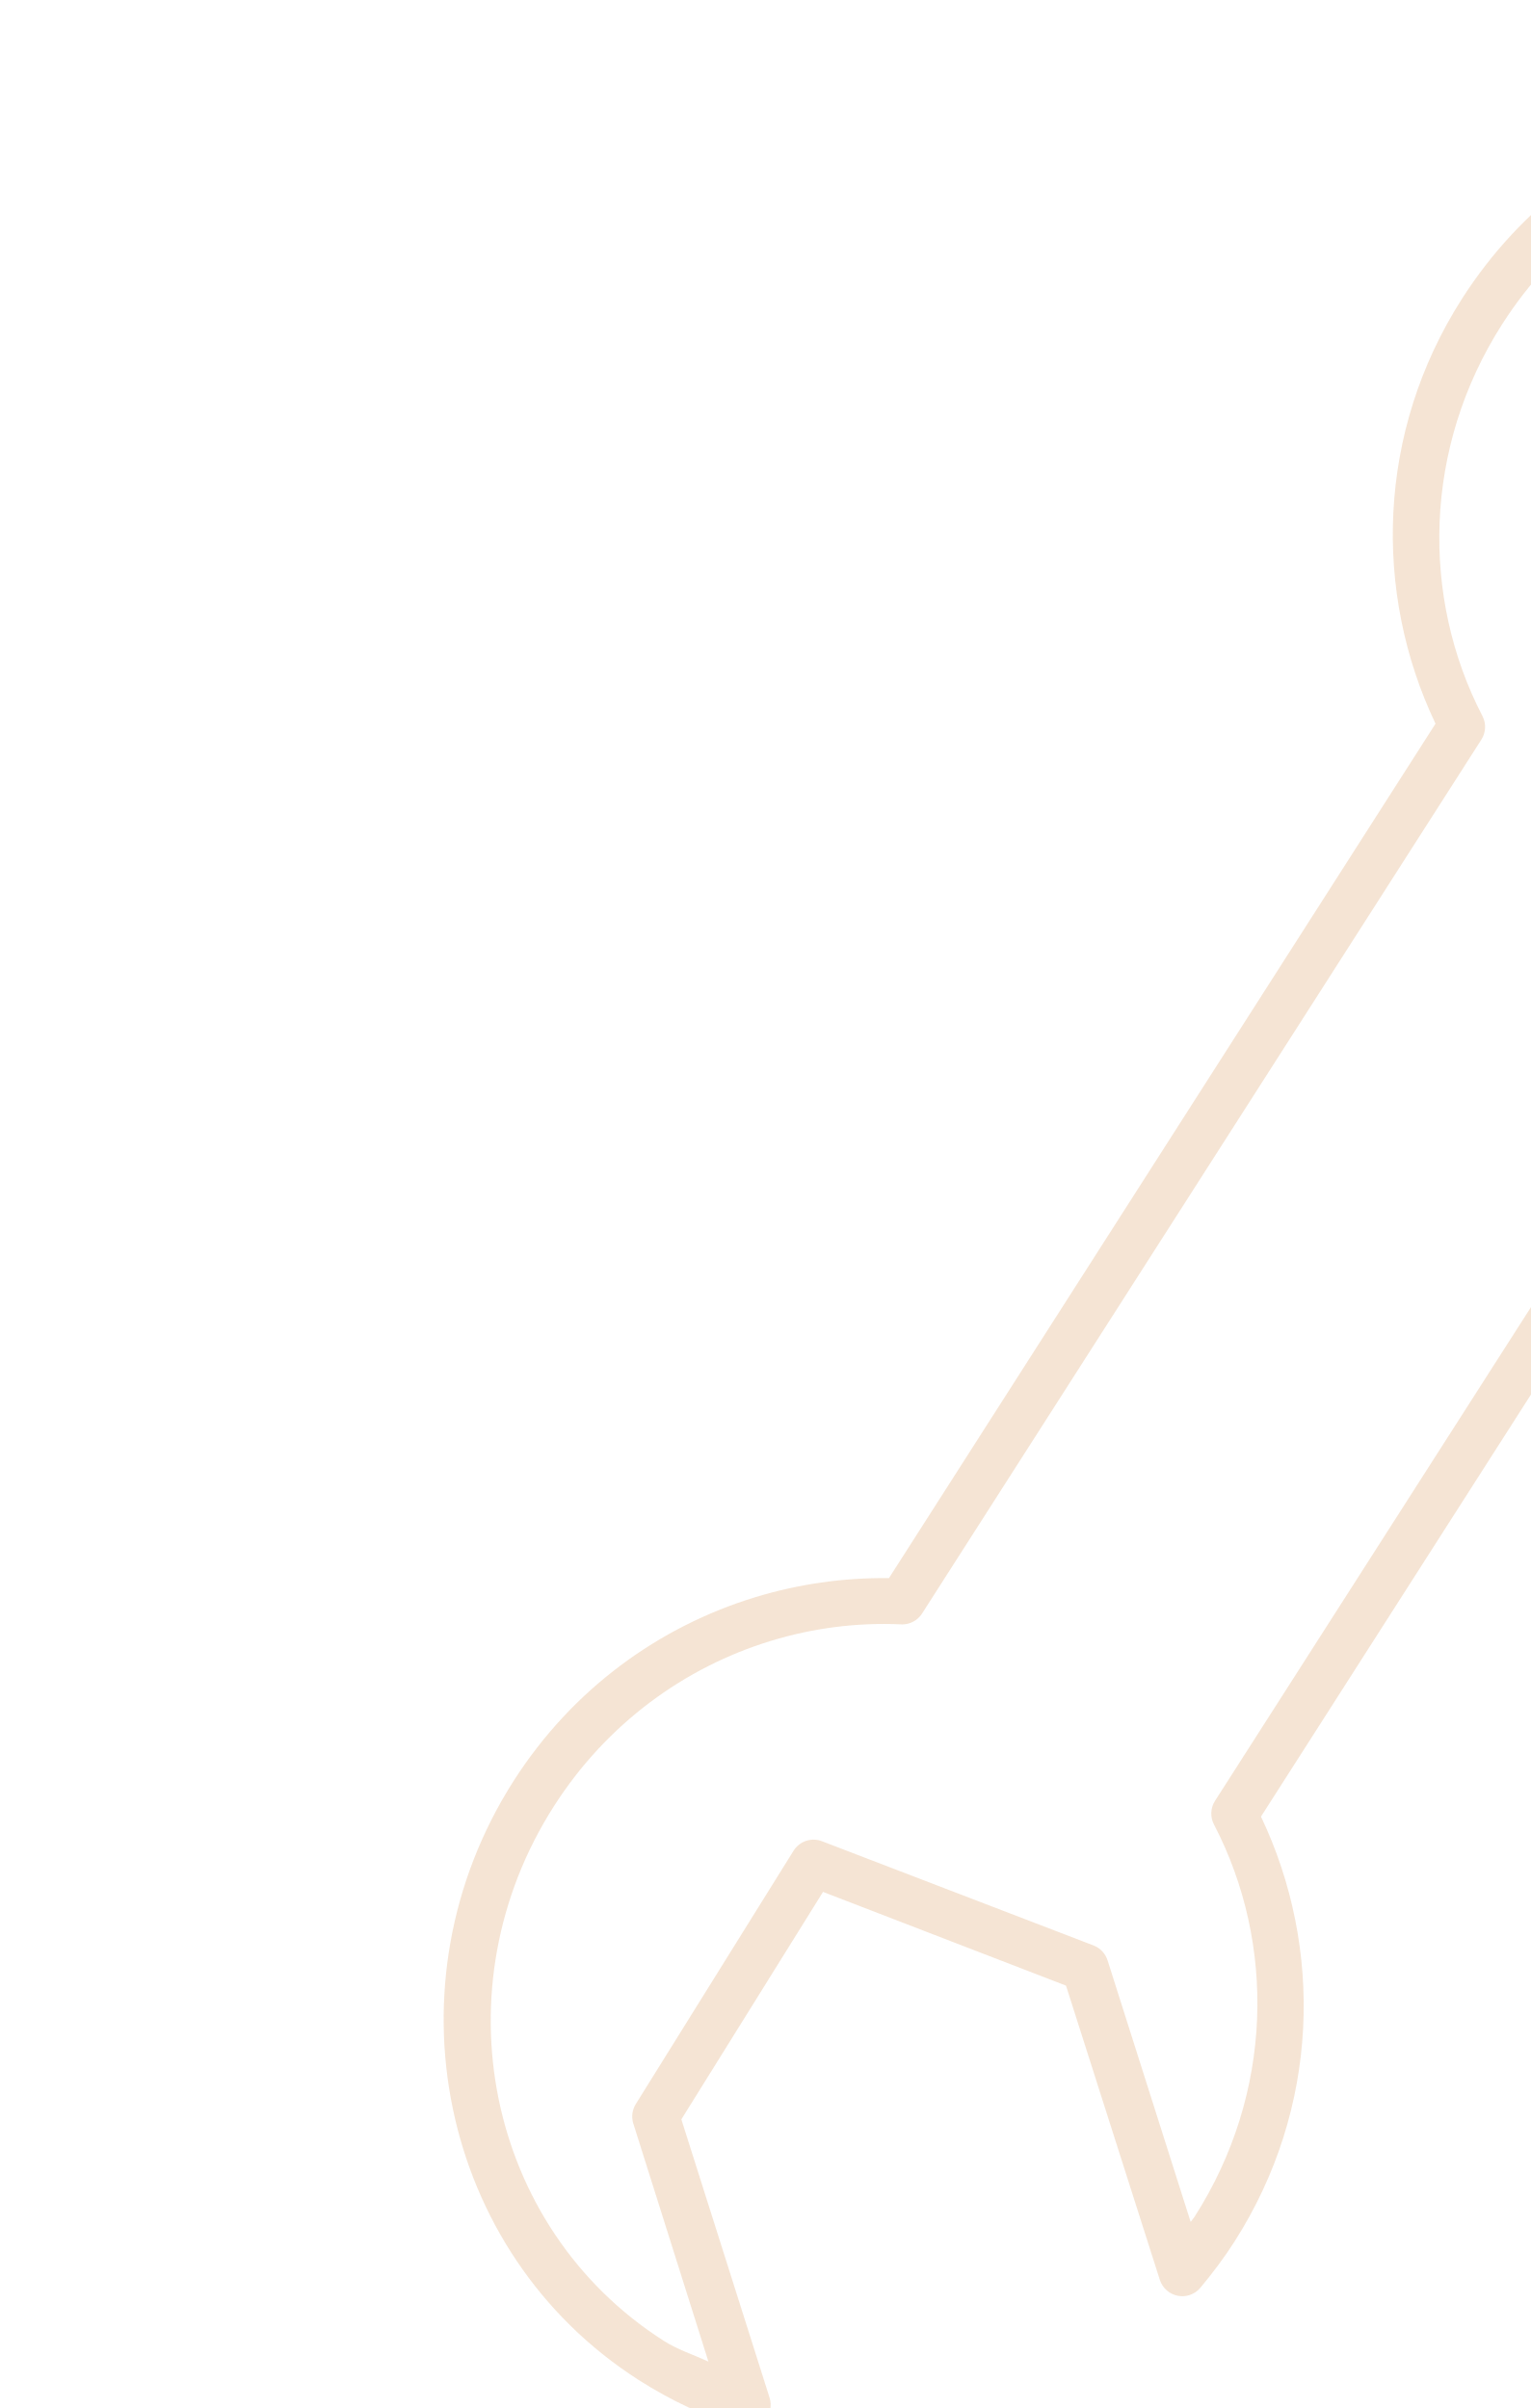
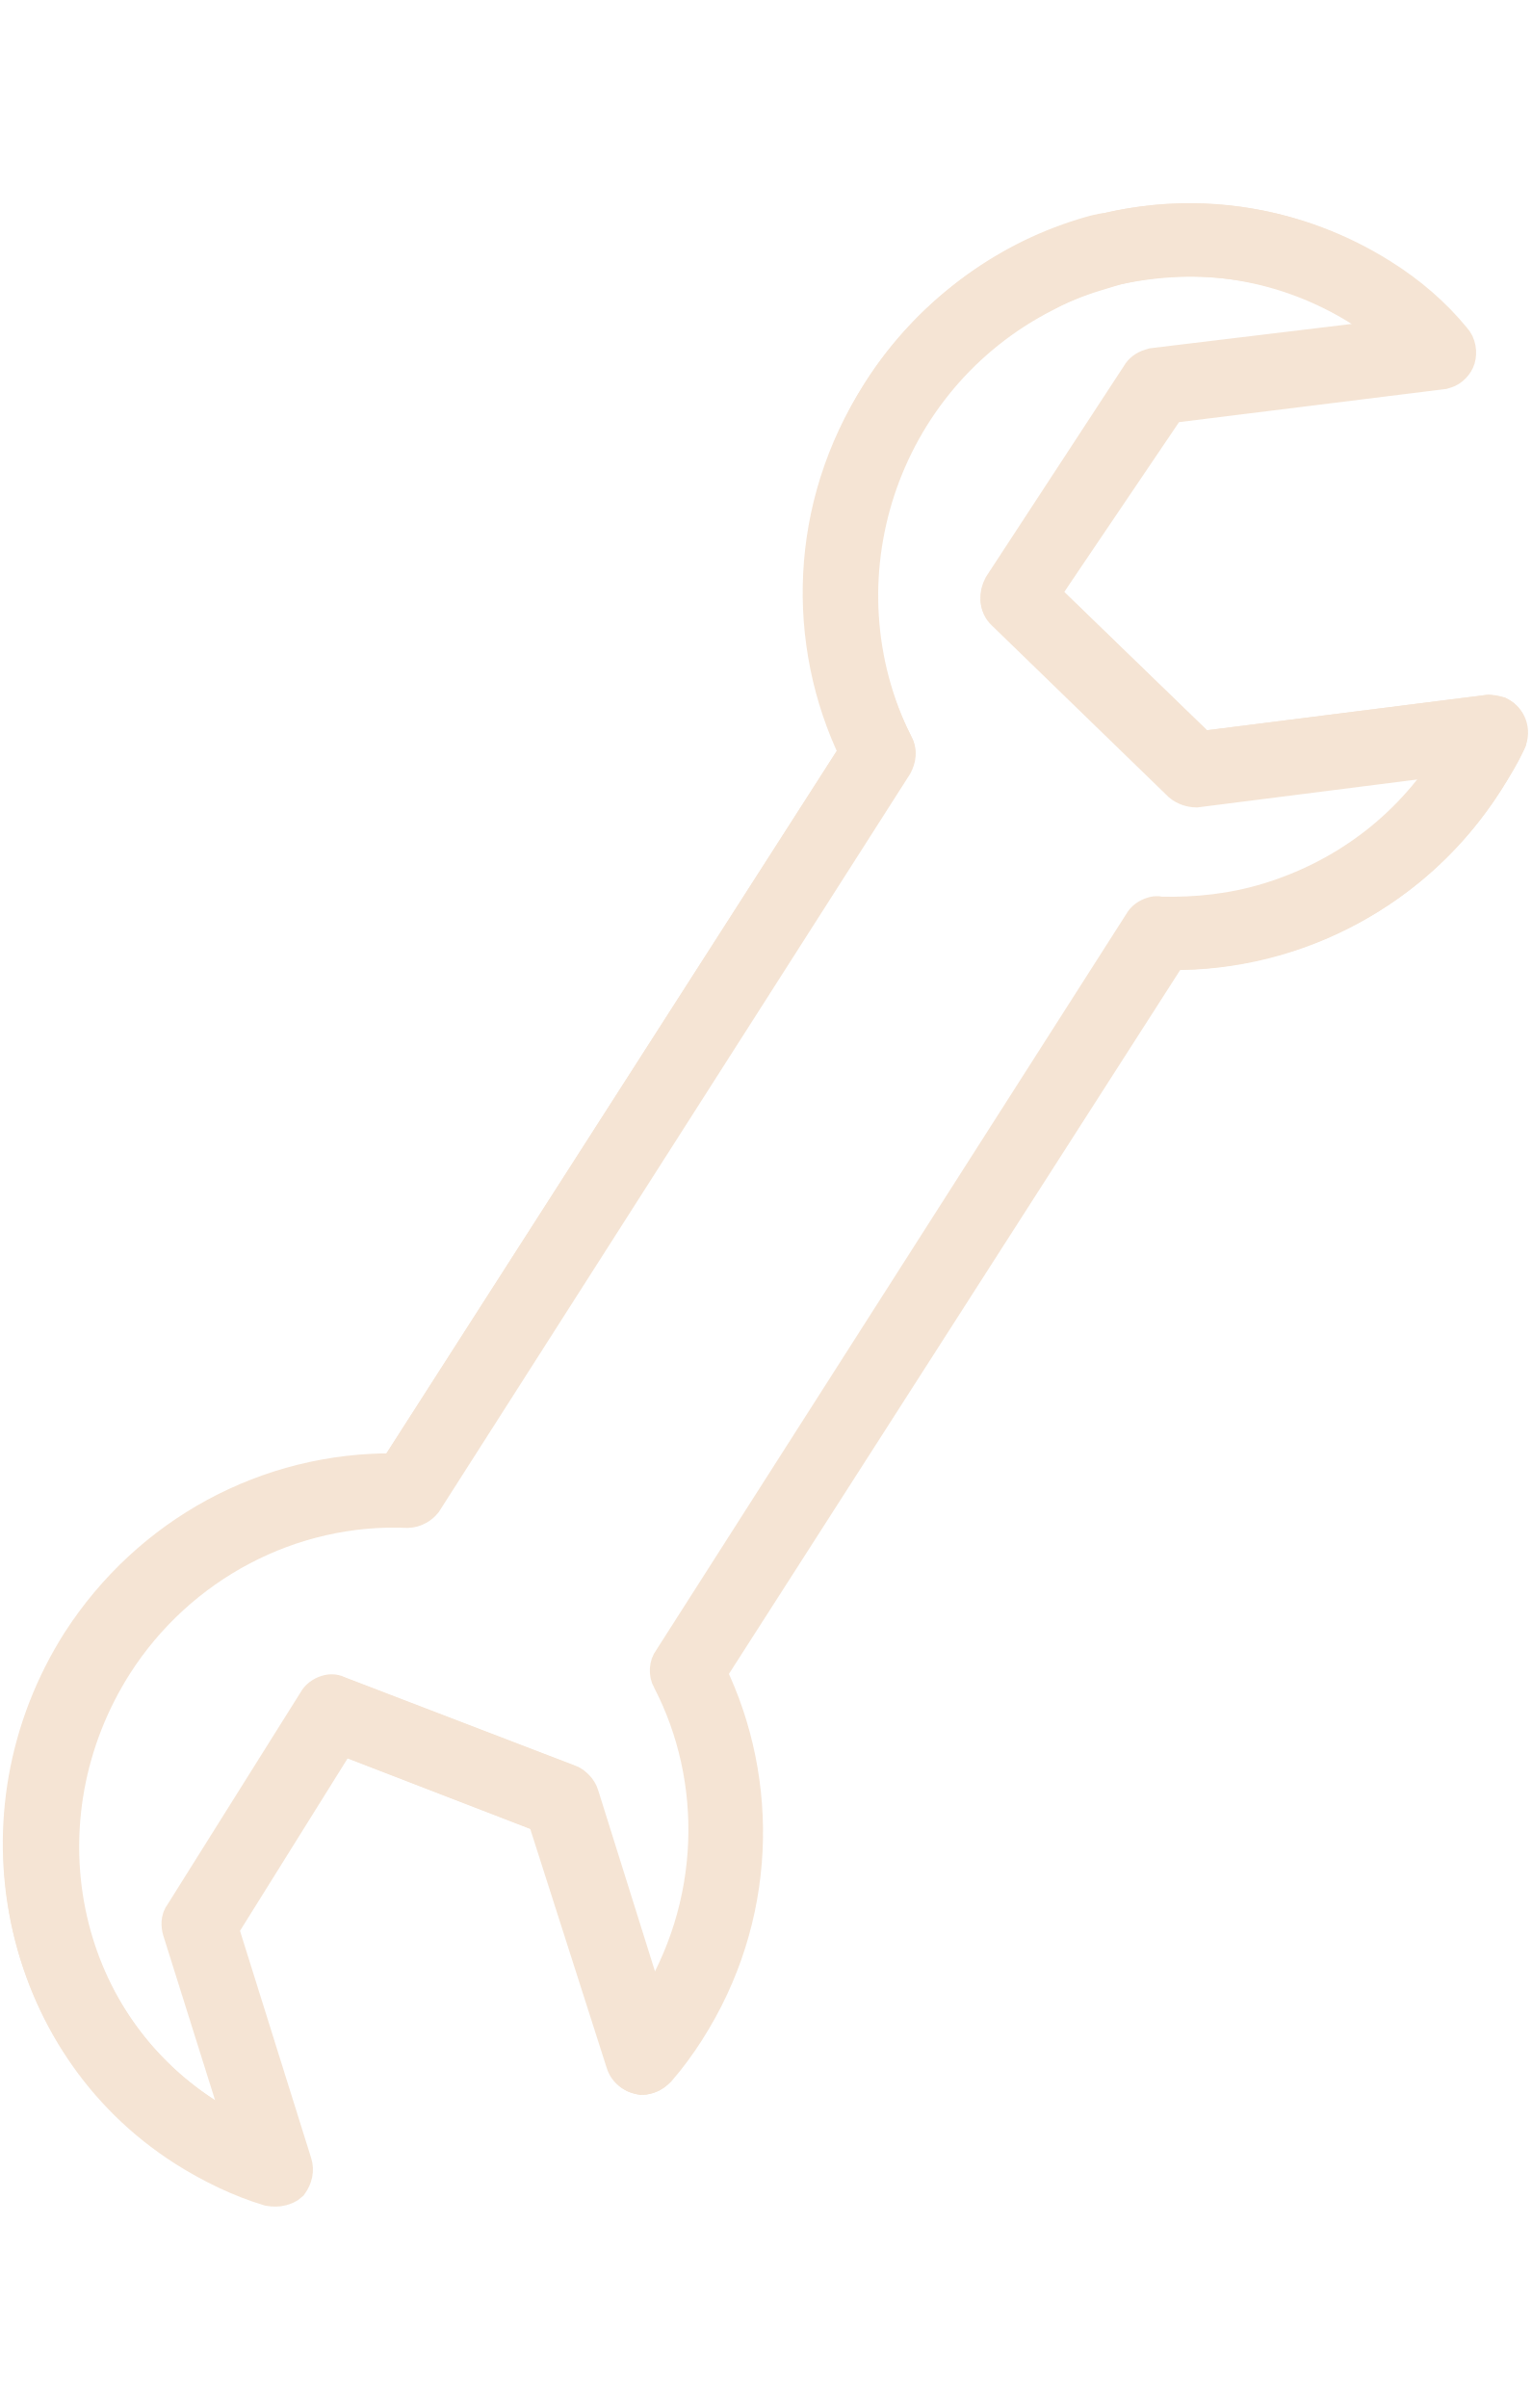
- <svg xmlns="http://www.w3.org/2000/svg" viewBox="0 0 90.15 141.849">
-   <g id="noun_spanner_2246851" transform="translate(-6.446 29.97) rotate(-17)" opacity="0.2">
-     <g id="Group_26" data-name="Group 26" transform="translate(4.003 8.955)">
-       <g id="Path_307" data-name="Path 307" transform="translate(-4.003 -961.317)" fill="none">
-         <path d="M110.785,961.377a26.068,26.068,0,0,0-18.668,6.208A25.8,25.8,0,0,0,83.3,991.07l-45.5,38.723a25.782,25.782,0,0,0-24.615,4.949c-10.814,9.2-12.308,25.305-3.3,35.9a24.569,24.569,0,0,0,4.906,4.428,1.389,1.389,0,0,0,2.171-1.172l-.174-17.191,11.895-10.375,12.068,9.464.217,18.19a1.389,1.389,0,0,0,2.171,1.129,26.649,26.649,0,0,0,2.692-2,25.8,25.8,0,0,0,8.813-23.485l45.5-38.723a25.858,25.858,0,0,0,24.615-4.949,27.587,27.587,0,0,0,2.344-2.3,1.389,1.389,0,0,0-.781-2.3L106.4,997.93l-7.424-13.5,12.155-10.071,19.015,3.3a1.389,1.389,0,0,0,1.519-1.953,24.755,24.755,0,0,0-20.882-14.326Zm-.217,2.778a21.981,21.981,0,0,1,15.367,7.684,20.652,20.652,0,0,1,1.606,2.562l-16.584-2.909a1.39,1.39,0,0,0-1.129.3l-13.5,11.244a1.389,1.389,0,0,0-.347,1.736l8.292,15.064a1.39,1.39,0,0,0,.955.694l17.929,3.082c-.077.067-.139.151-.217.217a23.063,23.063,0,0,1-22.7,4.254,1.389,1.389,0,0,0-1.346.26L52.351,1047.94a1.389,1.389,0,0,0-.478,1.346,23.113,23.113,0,0,1-7.857,21.749c-.1.084-.206.136-.3.217l-.174-16.149a1.389,1.389,0,0,0-.521-1.085l-13.5-10.549a1.39,1.39,0,0,0-1.78.043L14.5,1055.059a1.389,1.389,0,0,0-.478,1.042l.13,14.717a20.6,20.6,0,0,1-2.171-1.953c-8.011-9.423-6.659-23.74,3.039-31.994a23.059,23.059,0,0,1,22.7-4.255,1.389,1.389,0,0,0,1.346-.26L85.6,992.764a1.39,1.39,0,0,0,.478-1.3,23.381,23.381,0,0,1,24.485-27.306Z" stroke="none" />
-         <path d="M 109.042 961.317 C 109.624 961.317 110.206 961.337 110.785 961.377 L 110.784 961.377 C 117.292 961.822 123.558 964.762 128.063 970.06 C 129.557 971.817 130.749 973.716 131.666 975.703 C 131.887 976.176 131.825 976.733 131.504 977.145 C 131.238 977.487 130.832 977.681 130.408 977.681 C 130.321 977.681 130.234 977.673 130.146 977.656 L 111.131 974.357 L 98.976 984.429 L 106.4 997.93 L 126.326 1001.36 C 126.823 1001.449 127.232 1001.802 127.394 1002.28 C 127.556 1002.758 127.447 1003.287 127.107 1003.66 C 126.385 1004.442 125.611 1005.239 124.763 1005.961 C 119.879 1010.118 113.913 1012.127 108.008 1012.127 C 105.34 1012.127 102.685 1011.717 100.148 1010.91 L 54.653 1049.633 C 55.911 1058.105 52.935 1067.079 45.84 1073.119 C 44.98 1073.851 44.073 1074.511 43.148 1075.116 C 42.914 1075.276 42.641 1075.357 42.367 1075.357 C 42.147 1075.357 41.928 1075.305 41.726 1075.2 C 41.273 1074.964 40.985 1074.498 40.978 1073.987 L 40.761 1055.797 L 28.692 1046.334 L 16.797 1056.709 L 16.971 1073.9 C 16.98 1074.419 16.699 1074.899 16.242 1075.146 C 16.035 1075.257 15.808 1075.313 15.582 1075.313 C 15.308 1075.313 15.035 1075.232 14.801 1075.072 C 13.012 1073.856 11.37 1072.379 9.895 1070.644 C 0.886 1060.048 2.38 1043.947 13.194 1034.742 C 18.084 1030.581 24.036 1028.566 29.935 1028.566 C 32.605 1028.566 35.265 1028.979 37.809 1029.793 L 83.305 991.07 C 82.048 982.6 85.023 973.623 92.117 967.585 C 97.043 963.392 103.085 961.317 109.042 961.317 Z M 110.567 964.156 C 110.053 964.121 109.538 964.103 109.022 964.103 C 103.722 964.104 98.358 965.951 93.94 969.713 C 87.363 975.311 84.655 983.713 86.082 991.462 C 86.167 991.95 85.985 992.446 85.605 992.764 L 39.067 1032.355 C 38.812 1032.573 38.491 1032.688 38.165 1032.688 C 38.016 1032.688 37.866 1032.665 37.721 1032.616 C 35.271 1031.739 32.681 1031.295 30.072 1031.295 C 24.783 1031.295 19.421 1033.121 15.017 1036.87 C 5.318 1045.125 3.966 1059.442 11.978 1068.865 C 12.625 1069.626 13.42 1070.169 14.148 1070.818 L 14.018 1056.101 C 14.02 1055.701 14.194 1055.322 14.496 1055.059 L 27.736 1043.512 C 27.998 1043.283 28.325 1043.167 28.652 1043.167 C 28.957 1043.167 29.263 1043.267 29.516 1043.469 L 43.017 1054.018 C 43.347 1054.281 43.538 1054.681 43.538 1055.103 L 43.712 1071.252 C 43.81 1071.171 43.919 1071.119 44.016 1071.035 C 50.594 1065.437 53.303 1057.037 51.873 1049.286 C 51.772 1048.784 51.955 1048.266 52.351 1047.94 L 98.888 1008.349 C 99.143 1008.13 99.464 1008.016 99.791 1008.016 C 99.939 1008.016 100.089 1008.039 100.234 1008.088 C 102.684 1008.964 105.274 1009.408 107.883 1009.408 C 113.172 1009.408 118.534 1007.583 122.939 1003.834 C 123.016 1003.768 123.079 1003.684 123.156 1003.617 L 105.227 1000.534 C 104.821 1000.456 104.471 1000.202 104.272 999.84 L 95.98 984.776 C 95.664 984.188 95.81 983.46 96.327 983.039 L 109.829 971.795 C 110.081 971.584 110.397 971.471 110.721 971.471 C 110.799 971.471 110.879 971.478 110.957 971.492 L 127.541 974.4 C 127.007 973.549 126.602 972.623 125.935 971.839 C 121.93 967.127 116.36 964.549 110.568 964.155 L 110.567 964.156 Z" stroke="none" fill="#cd7a29" />
+ <svg xmlns="http://www.w3.org/2000/svg" version="1.1" id="Layer_1" x="0px" y="0px" viewBox="0 0 90.2 141.8" style="enable-background:new 0 0 90.2 141.8;" xml:space="preserve">
+   <style type="text/css">
+ 	.st0{opacity:0.2;}
+ 	.st1{fill:#CD7A29;stroke:#CD7A29;stroke-width:2;stroke-miterlimit:10;}
+ </style>
+   <g id="noun_spanner_2246851" transform="translate(-6.446 29.97) rotate(-17)" class="st0">
+     <g id="Group_26" transform="translate(4.003 8.955)">
+       <g id="Path_307" transform="translate(-4.003 -961.317)">
+         <path class="st1" d="M73.4,957.6c-5.7-0.4-11.4,1.5-15.7,5.2c-5.7,4.9-8.5,12.4-7.4,19.8l-38.4,32.6c-7.2-2.3-15-0.7-20.8,4.2     c-9.1,7.8-10.4,21.3-2.8,30.3c1.2,1.4,2.6,2.7,4.1,3.7c0.5,0.4,1.3,0.2,1.6-0.3c0.1-0.2,0.2-0.4,0.2-0.7l-0.1-14.5l10-8.7l10.2,8     l0.2,15.3c0,0.6,0.5,1.2,1.2,1.2c0.2,0,0.5-0.1,0.6-0.2c0.8-0.5,1.5-1.1,2.3-1.7c5.7-4.9,8.5-12.4,7.4-19.8l38.4-32.6     c7.2,2.3,15,0.7,20.8-4.2c0.7-0.6,1.4-1.3,2-1.9c0.4-0.5,0.4-1.2-0.1-1.7c-0.2-0.1-0.4-0.2-0.6-0.3l-16.8-2.9L63.4,977l10.2-8.5     l16,2.8c0.6,0.1,1.2-0.3,1.4-0.9c0-0.2,0-0.5-0.1-0.7C87.8,962.7,81,958.1,73.4,957.6L73.4,957.6z M73.2,959.9     c5,0.3,9.7,2.7,13,6.5c0.5,0.7,1,1.4,1.4,2.2l-14-2.5c-0.3-0.1-0.7,0-1,0.3l-11.4,9.5c-0.4,0.4-0.6,1-0.3,1.5l7,12.7     c0.2,0.3,0.5,0.5,0.8,0.6l15.1,2.6c-0.1,0.1-0.1,0.1-0.2,0.2c-5.3,4.5-12.6,5.9-19.1,3.6c-0.4-0.1-0.8,0-1.1,0.2l-39.2,33.4     c-0.3,0.3-0.5,0.7-0.4,1.1c1.2,6.9-1.3,13.8-6.6,18.3c-0.1,0.1-0.2,0.1-0.3,0.2l-0.1-13.6c0-0.4-0.2-0.7-0.4-0.9l-11.4-8.9     c-0.4-0.4-1.1-0.3-1.5,0l-11.2,9.7c-0.3,0.2-0.4,0.5-0.4,0.9l0.1,12.4c-0.6-0.5-1.3-1.1-1.8-1.6c-6.8-7.9-5.6-20,2.6-27     c5.3-4.5,12.6-5.9,19.1-3.6c0.4,0.1,0.8,0,1.1-0.2l39.2-33.4c0.3-0.3,0.5-0.7,0.4-1.1c-1.8-10.7,5.4-20.9,16.1-22.8     C70.2,959.9,71.7,959.8,73.2,959.9L73.2,959.9z" />
+         <path class="st1" d="M71.9,957.5c0.5,0,1,0,1.5,0.1l0,0c5.5,0.4,10.8,2.9,14.6,7.3c1.3,1.5,2.3,3.1,3,4.8     c0.2,0.4,0.1,0.9-0.1,1.2c-0.2,0.3-0.6,0.5-0.9,0.5c-0.1,0-0.1,0-0.2,0l-16-2.8L63.4,977l6.3,11.4l16.8,2.9     c0.4,0.1,0.8,0.4,0.9,0.8c0.1,0.4,0,0.8-0.2,1.2c-0.6,0.7-1.3,1.3-2,1.9c-4.1,3.5-9.1,5.2-14.1,5.2c-2.2,0-4.5-0.3-6.6-1     L26.1,1032c1.1,7.1-1.4,14.7-7.4,19.8c-0.7,0.6-1.5,1.2-2.3,1.7c-0.2,0.1-0.4,0.2-0.7,0.2c-0.2,0-0.4,0-0.5-0.1     c-0.4-0.2-0.6-0.6-0.6-1l-0.2-15.3l-10.2-8l-10,8.7l0.1,14.5c0,0.4-0.2,0.8-0.6,1.1c-0.2,0.1-0.4,0.1-0.6,0.1     c-0.2,0-0.5-0.1-0.7-0.2c-1.5-1-2.9-2.3-4.1-3.7c-7.6-8.9-6.3-22.5,2.8-30.3c4.1-3.5,9.1-5.2,14.1-5.2c2.3,0,4.5,0.3,6.6,1     l38.4-32.6c-1.1-7.1,1.4-14.7,7.4-19.8C61.8,959.3,66.9,957.5,71.9,957.5z M73.2,959.9c-0.4,0-0.9,0-1.3,0c-4.5,0-9,1.6-12.7,4.7     c-5.5,4.7-7.8,11.8-6.6,18.3c0.1,0.4-0.1,0.8-0.4,1.1l-39.2,33.4c-0.2,0.2-0.5,0.3-0.8,0.3c-0.1,0-0.3,0-0.4-0.1     c-2.1-0.7-4.2-1.1-6.4-1.1c-4.5,0-9,1.5-12.7,4.7c-8.2,7-9.3,19-2.6,27c0.5,0.6,1.2,1.1,1.8,1.6l-0.1-12.4c0-0.3,0.1-0.7,0.4-0.9     l11.2-9.7c0.2-0.2,0.5-0.3,0.8-0.3c0.3,0,0.5,0.1,0.7,0.3l11.4,8.9c0.3,0.2,0.4,0.6,0.4,0.9l0.1,13.6c0.1-0.1,0.2-0.1,0.3-0.2     c5.5-4.7,7.8-11.8,6.6-18.3c-0.1-0.4,0.1-0.9,0.4-1.1l39.2-33.4c0.2-0.2,0.5-0.3,0.8-0.3c0.1,0,0.3,0,0.4,0.1     c2.1,0.7,4.2,1.1,6.4,1.1c4.5,0,9-1.5,12.7-4.7c0.1-0.1,0.1-0.1,0.2-0.2l-15.1-2.6c-0.3-0.1-0.6-0.3-0.8-0.6l-7-12.7     c-0.3-0.5-0.1-1.1,0.3-1.5l11.4-9.5c0.2-0.2,0.5-0.3,0.8-0.3c0.1,0,0.1,0,0.2,0l14,2.5c-0.5-0.7-0.8-1.5-1.4-2.2     C82.8,962.4,78.1,960.3,73.2,959.9L73.2,959.9z" />
      </g>
    </g>
  </g>
</svg>
